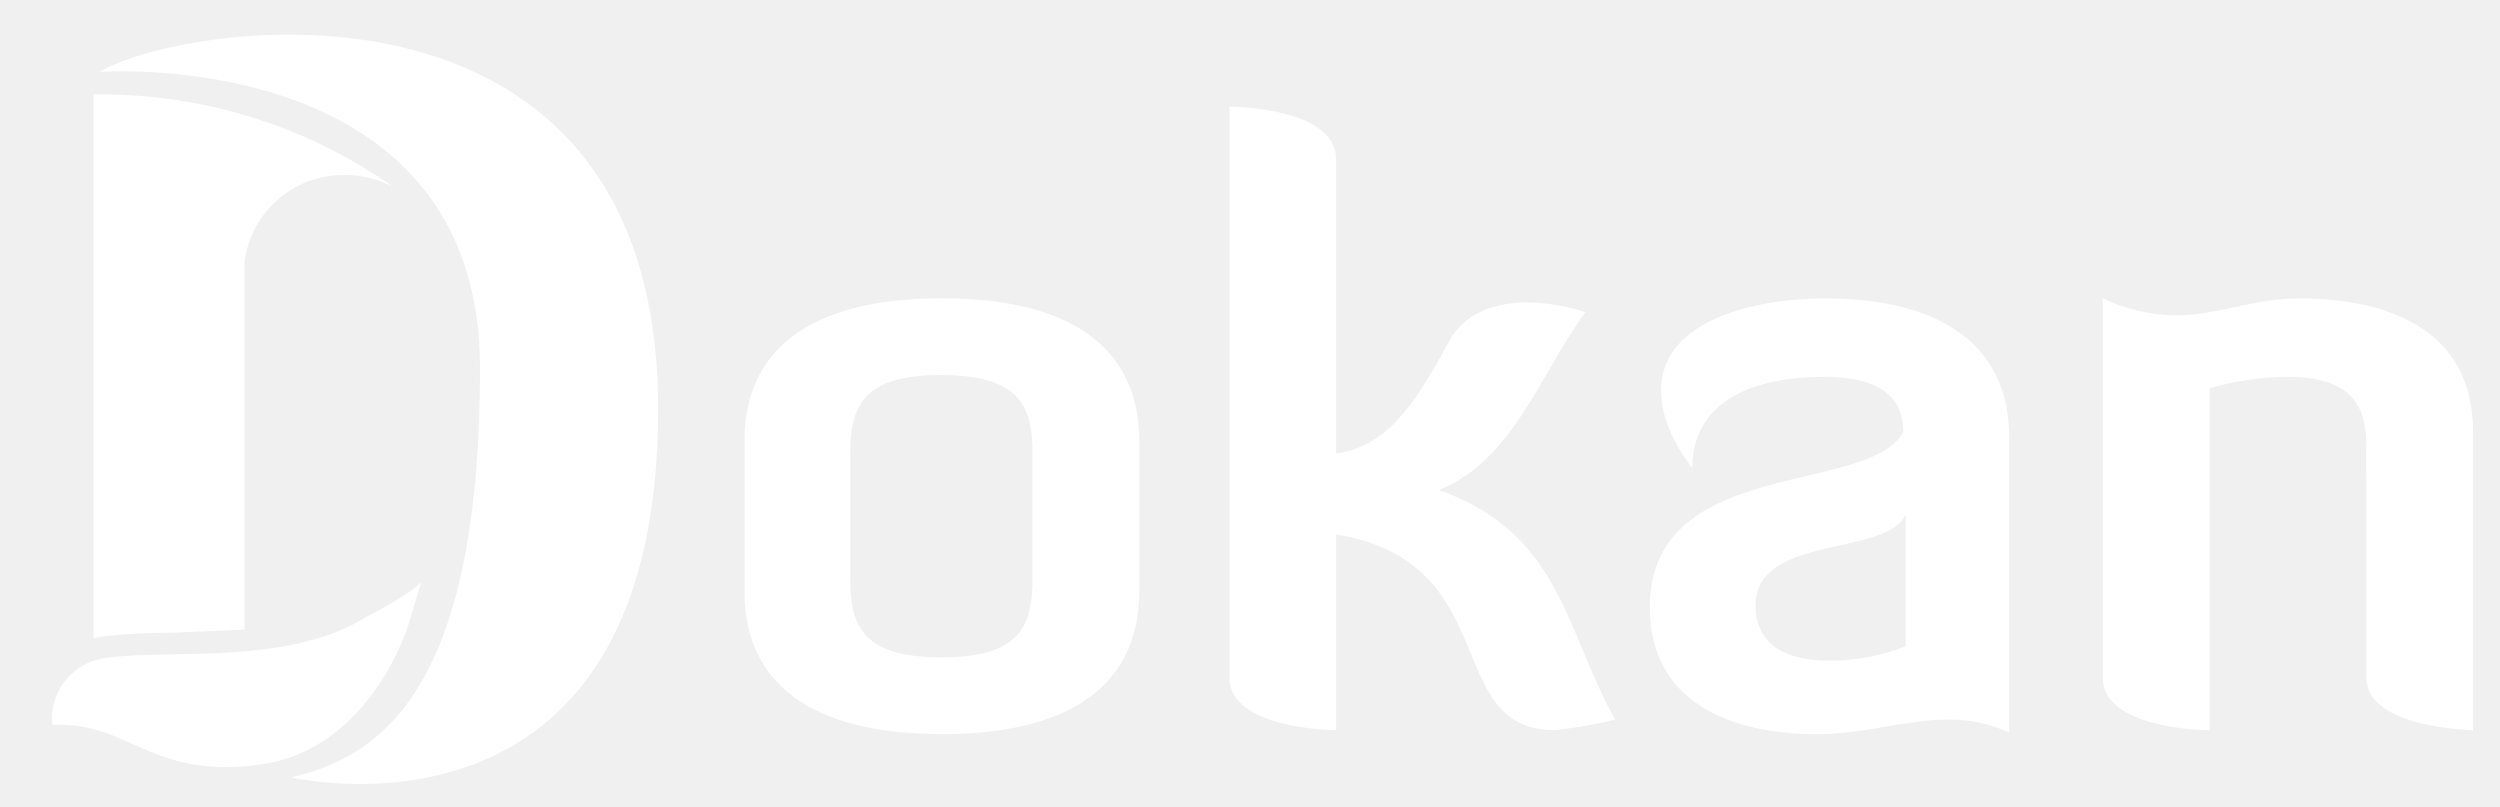
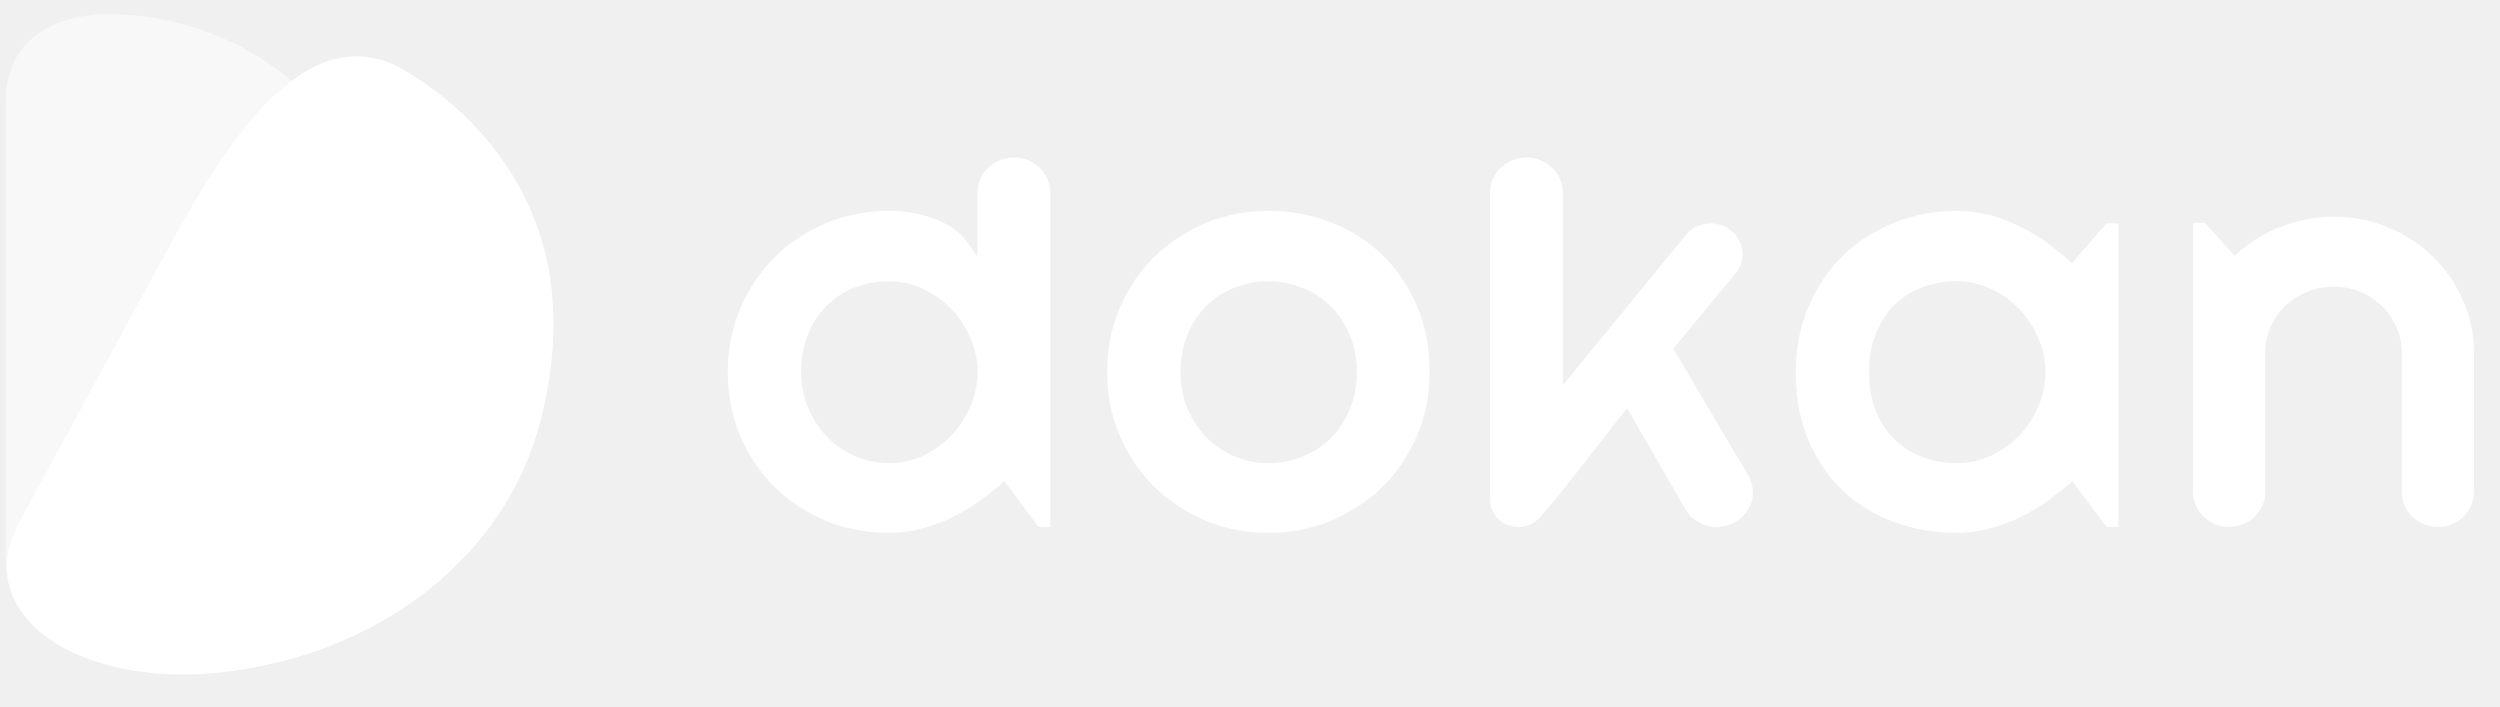
- <svg xmlns="http://www.w3.org/2000/svg" width="31" height="10" fill="#fff">
-   <path fill-rule="evenodd" d="M11.679 9.103c1.664 0 2.447-.662 2.447-1.765V5.463c0-1.102-.784-1.764-2.447-1.764s-2.447.661-2.447 1.764v1.875c0 1.103.783 1.765 2.447 1.765zm-.006-4.452c.937 0 1.13.352 1.13.963v1.574c0 .613-.193.963-1.13.963s-1.13-.352-1.13-.963V5.613c0-.611.193-.963 1.13-.963z" />
-   <path d="M17.84 6.076c1.517.532 1.567 1.744 2.188 2.847a5.4 5.4 0 0 1-.753.13c-1.405 0-.61-2.086-2.707-2.426v2.426s-1.323 0-1.323-.652V1.323s1.323 0 1.323.652v3.65c.6-.091.937-.532 1.395-1.384.193-.362.576-.491.977-.491a2.48 2.48 0 0 1 .72.121c-.557.752-.902 1.845-1.819 2.205z" />
-   <path fill-rule="evenodd" d="M22.614 4.672c.783 0 .987.32.987.682-.157.3-.645.416-1.192.546-.898.213-1.953.464-1.952 1.63 0 1.192 1.028 1.574 2.075 1.574.299 0 .58-.048.851-.094.254-.044.5-.086.747-.086a1.72 1.72 0 0 1 .783.16v-3.67c0-1.093-.795-1.714-2.29-1.714-.835 0-2.025.262-2.025 1.134 0 .271.092.581.387.973 0-.844.773-1.134 1.628-1.134zm.201 2.09c.369-.082.717-.16.816-.385v1.636a2.57 2.57 0 0 1-.947.18c-.58 0-.915-.231-.915-.682 0-.516.542-.637 1.046-.749z" />
-   <path d="M29.342 5.504c0-.532-.255-.832-.977-.832a3.62 3.62 0 0 0-.967.142v4.241s-1.323 0-1.323-.652V3.7a2.15 2.15 0 0 0 .915.21c.498 0 .967-.21 1.517-.21 1.048 0 2.159.35 2.159 1.655v3.699s-1.323-.02-1.323-.652l-.002-2.898zM1.232.891s4.72-.343 4.72 3.673-1.247 4.821-2.341 5.075c0 0 4.55 1.079 4.55-4.567S2.359.238 1.232.891z" />
-   <path d="M5.073 7.721s-.455 1.56-1.832 1.757S1.607 8.939.65 8.99a.75.75 0 0 1 .17-.562.77.77 0 0 1 .526-.274c.776-.104 2.229.098 3.195-.503 0 0 .576-.295.684-.438l-.153.508z" />
-   <path d="M1.161 1.172v1.933 4.81a1.36 1.36 0 0 1 .144-.028 7.71 7.71 0 0 1 .819-.041l.907-.04V5.536 3.259c.052-.455.356-.843.789-1.01.345-.126.729-.101 1.055.068-1.082-.763-2.383-1.164-3.713-1.146z" />
+ <svg xmlns="http://www.w3.org/2000/svg" width="46" height="13" viewBox="0 0 46 13" fill="none">
+   <path d="M44.763 4.721C44.53 4.493 44.254 4.312 43.943 4.185C43.632 4.053 43.296 3.987 42.945 3.987C42.619 3.987 42.301 4.045 42 4.159C41.702 4.27 41.432 4.43 41.195 4.638L41.117 4.706L40.575 4.101H40.353V9.057C40.353 9.409 40.651 9.696 41.017 9.696C41.383 9.696 41.68 9.409 41.68 9.057V6.484C41.68 6.32 41.713 6.163 41.779 6.018C41.843 5.87 41.933 5.739 42.047 5.63C42.161 5.52 42.296 5.433 42.45 5.37C42.605 5.308 42.771 5.275 42.945 5.275C43.115 5.275 43.278 5.307 43.429 5.37C43.579 5.432 43.713 5.52 43.825 5.629C43.939 5.738 44.029 5.869 44.095 6.018C44.159 6.163 44.193 6.32 44.193 6.483V9.057C44.193 9.409 44.491 9.696 44.856 9.696C45.222 9.696 45.52 9.409 45.52 9.057V6.484C45.52 6.143 45.451 5.817 45.315 5.518C45.181 5.212 44.996 4.945 44.763 4.721Z" fill="white" />
+   <path d="M37.594 4.419C37.439 4.31 37.272 4.215 37.099 4.135C36.926 4.055 36.745 3.991 36.562 3.946C36.381 3.902 36.195 3.879 36.009 3.879C35.602 3.879 35.214 3.953 34.853 4.098C34.497 4.24 34.18 4.444 33.909 4.704C33.643 4.964 33.43 5.28 33.276 5.646C33.12 6.007 33.042 6.412 33.042 6.847C33.042 7.315 33.121 7.737 33.276 8.102C33.43 8.466 33.643 8.779 33.909 9.032C34.178 9.281 34.495 9.474 34.85 9.605C35.211 9.738 35.601 9.805 36.009 9.805C36.194 9.805 36.378 9.782 36.556 9.738C36.739 9.692 36.921 9.631 37.095 9.554C37.268 9.474 37.434 9.38 37.589 9.276C37.75 9.167 37.902 9.05 38.045 8.926L38.13 8.853L38.76 9.696H38.977V4.112H38.756L38.123 4.844L38.044 4.772C37.904 4.646 37.754 4.526 37.594 4.419ZM37.506 7.475C37.423 7.672 37.308 7.851 37.162 8.007C37.016 8.16 36.841 8.285 36.644 8.381C36.447 8.473 36.234 8.521 36.009 8.521C35.788 8.521 35.576 8.484 35.378 8.411C35.181 8.338 35.007 8.229 34.858 8.085C34.714 7.942 34.599 7.766 34.516 7.559C34.433 7.35 34.391 7.111 34.391 6.848C34.391 6.584 34.433 6.346 34.516 6.141C34.599 5.932 34.713 5.753 34.858 5.61C35.006 5.467 35.181 5.357 35.377 5.284C35.575 5.211 35.787 5.175 36.008 5.175C36.234 5.175 36.448 5.224 36.644 5.321C36.841 5.412 37.015 5.538 37.162 5.694C37.308 5.845 37.423 6.025 37.507 6.227C37.593 6.424 37.638 6.634 37.638 6.848C37.637 7.062 37.593 7.273 37.506 7.475Z" fill="white" />
+   <path d="M30.789 6.416L31.934 5.028C32.076 4.858 32.102 4.629 32.004 4.431C31.906 4.234 31.703 4.111 31.476 4.111C31.296 4.111 31.128 4.189 31.016 4.327L28.756 7.088V3.544C28.756 3.189 28.456 2.898 28.087 2.898C27.717 2.898 27.417 3.188 27.417 3.544V9.194C27.417 9.472 27.651 9.697 27.938 9.697C28.096 9.697 28.244 9.629 28.344 9.51L28.778 8.992L29.937 7.511L31.013 9.37C31.13 9.572 31.351 9.697 31.59 9.697C31.829 9.697 32.042 9.578 32.162 9.38C32.282 9.182 32.283 8.944 32.165 8.744L30.789 6.416Z" fill="white" />
+   <path d="M25.437 4.694C25.171 4.435 24.855 4.232 24.495 4.094C24.138 3.952 23.749 3.879 23.338 3.879C22.932 3.879 22.543 3.955 22.183 4.104C21.827 4.253 21.51 4.462 21.239 4.727C20.973 4.987 20.759 5.302 20.605 5.663C20.45 6.025 20.371 6.423 20.371 6.848C20.371 7.265 20.45 7.66 20.605 8.021C20.759 8.38 20.973 8.694 21.24 8.959C21.51 9.219 21.828 9.429 22.185 9.581C22.544 9.73 22.933 9.805 23.339 9.805C23.75 9.805 24.138 9.729 24.494 9.58C24.855 9.427 25.172 9.218 25.438 8.957C25.704 8.693 25.918 8.379 26.073 8.02C26.227 7.659 26.306 7.264 26.306 6.847C26.306 6.401 26.227 5.991 26.073 5.63C25.916 5.266 25.703 4.951 25.437 4.694ZM24.836 7.529C24.753 7.734 24.636 7.913 24.489 8.059C24.342 8.205 24.166 8.319 23.967 8.4C23.772 8.481 23.56 8.522 23.338 8.522C23.115 8.522 22.901 8.479 22.702 8.394C22.507 8.306 22.334 8.185 22.186 8.036C22.043 7.886 21.928 7.708 21.845 7.507C21.762 7.306 21.721 7.084 21.721 6.849C21.721 6.599 21.762 6.37 21.845 6.169C21.928 5.963 22.043 5.785 22.186 5.64C22.334 5.49 22.509 5.374 22.704 5.297C23.101 5.136 23.577 5.136 23.968 5.298C24.166 5.374 24.342 5.49 24.49 5.64C24.636 5.785 24.753 5.963 24.837 6.17C24.923 6.37 24.967 6.599 24.967 6.85C24.967 7.094 24.923 7.323 24.836 7.529Z" fill="white" />
+   <path d="M18.655 2.898C18.286 2.898 17.985 3.188 17.985 3.544V4.72L17.799 4.459C17.724 4.354 17.631 4.264 17.523 4.192C17.411 4.118 17.289 4.058 17.159 4.015C17.029 3.966 16.895 3.932 16.757 3.911C16.621 3.89 16.485 3.88 16.358 3.88C15.951 3.88 15.562 3.956 15.203 4.105C14.846 4.254 14.529 4.463 14.259 4.727C13.992 4.991 13.778 5.308 13.624 5.669C13.469 6.029 13.39 6.426 13.39 6.847C13.39 7.272 13.469 7.671 13.624 8.032C13.779 8.39 13.992 8.705 14.26 8.969C14.529 9.229 14.847 9.437 15.204 9.586C15.563 9.731 15.951 9.805 16.358 9.805C16.544 9.805 16.727 9.783 16.905 9.738C17.09 9.693 17.271 9.632 17.444 9.555C17.617 9.475 17.784 9.381 17.938 9.276C18.098 9.168 18.252 9.05 18.394 8.927L18.479 8.854L19.11 9.697H19.326V3.544C19.325 3.188 19.025 2.898 18.655 2.898ZM17.855 7.475C17.773 7.673 17.657 7.851 17.511 8.007C17.365 8.16 17.19 8.285 16.993 8.381C16.796 8.474 16.583 8.521 16.358 8.521C16.135 8.521 15.92 8.476 15.721 8.388C15.526 8.3 15.353 8.178 15.206 8.025C15.062 7.872 14.949 7.692 14.866 7.491C14.783 7.289 14.741 7.072 14.741 6.848C14.741 6.592 14.783 6.358 14.866 6.153C14.949 5.946 15.064 5.77 15.208 5.627C15.355 5.481 15.529 5.368 15.725 5.291C15.923 5.214 16.136 5.175 16.358 5.175C16.584 5.175 16.798 5.225 16.994 5.322C17.191 5.412 17.365 5.538 17.512 5.695C17.658 5.847 17.774 6.026 17.857 6.228C17.945 6.425 17.988 6.634 17.988 6.848C17.986 7.062 17.942 7.273 17.855 7.475Z" fill="white" />
+   <path opacity="0.5" d="M7.236 6.069C7.227 8.152 6.332 10.304 4.482 11.282C3.181 11.974 0.106 12.506 0.106 10.253C0.106 10.253 0.106 1.876 0.106 1.867C0.106 0.619 1.162 0.205 2.218 0.264C3.789 0.349 5.293 1.083 6.205 2.432C6.788 3.293 7.109 4.331 7.21 5.377C7.219 5.613 7.236 5.841 7.236 6.069Z" fill="white" />
+   <path d="M10.15 5.334C9.973 3.613 8.917 2.171 7.456 1.302C5.627 0.206 4.102 2.722 3.083 4.594C1.876 6.811 0.4 9.52 0.369 9.577C0.367 9.58 0.368 9.579 0.366 9.582C-0.003 10.264 0.082 10.828 0.419 11.29C0.926 11.982 1.931 12.294 2.75 12.379C3.511 12.463 4.279 12.379 5.014 12.21C7.236 11.704 9.204 10.194 9.871 8C10.133 7.14 10.243 6.237 10.15 5.334Z" fill="white" />
</svg>
